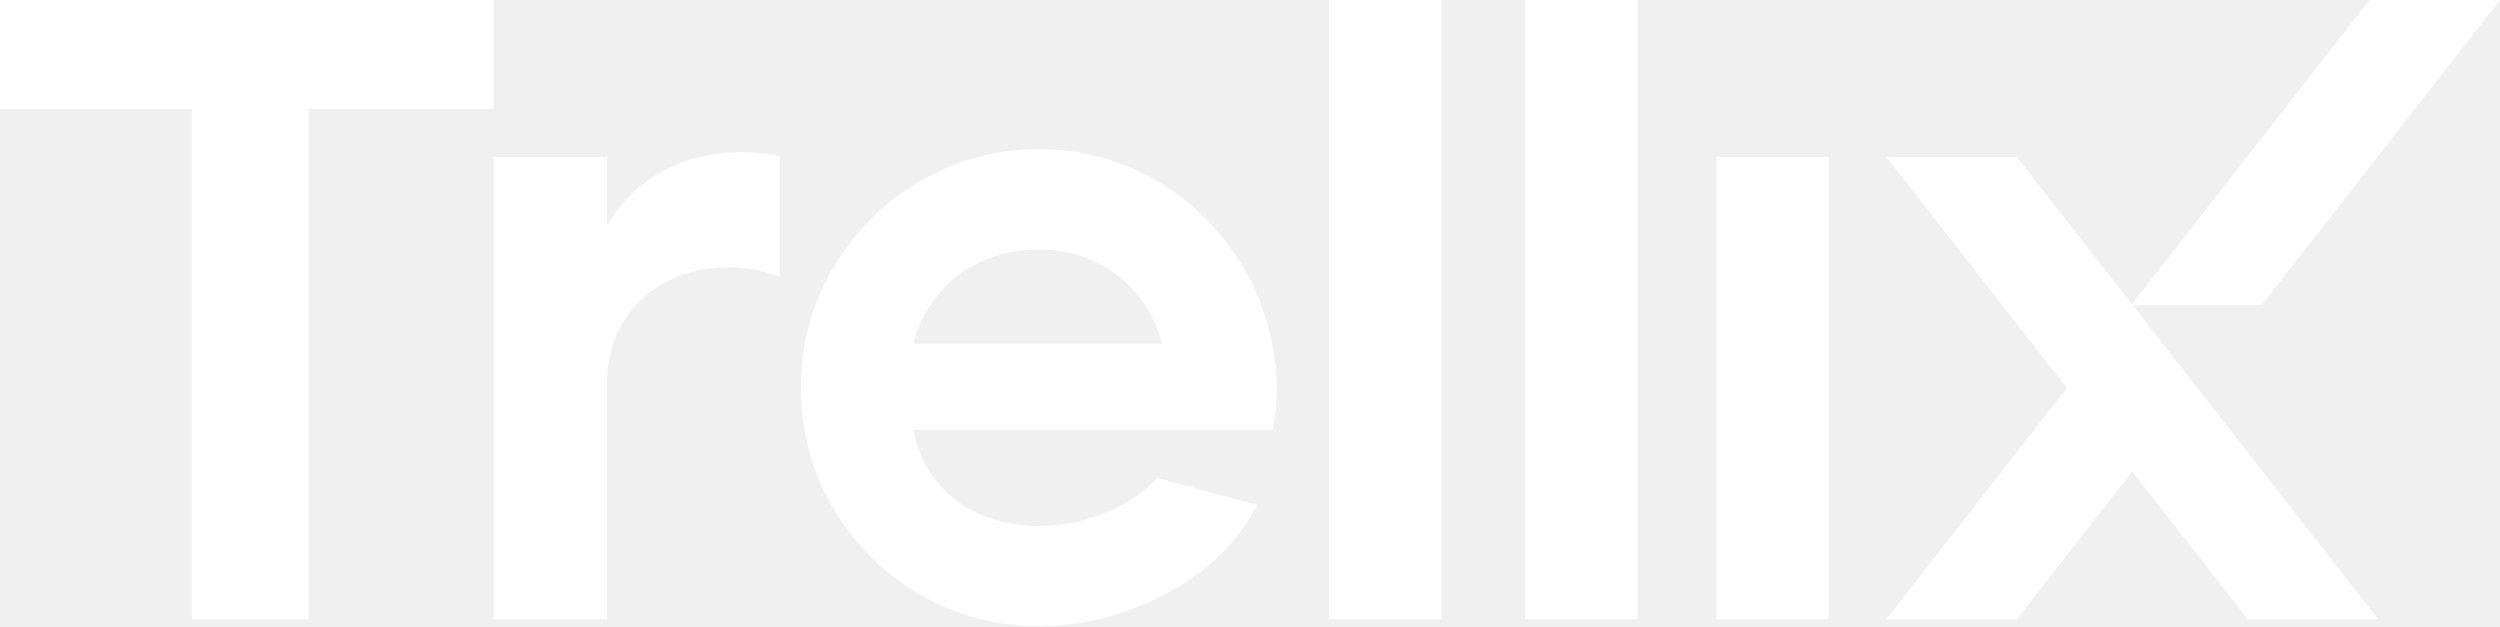
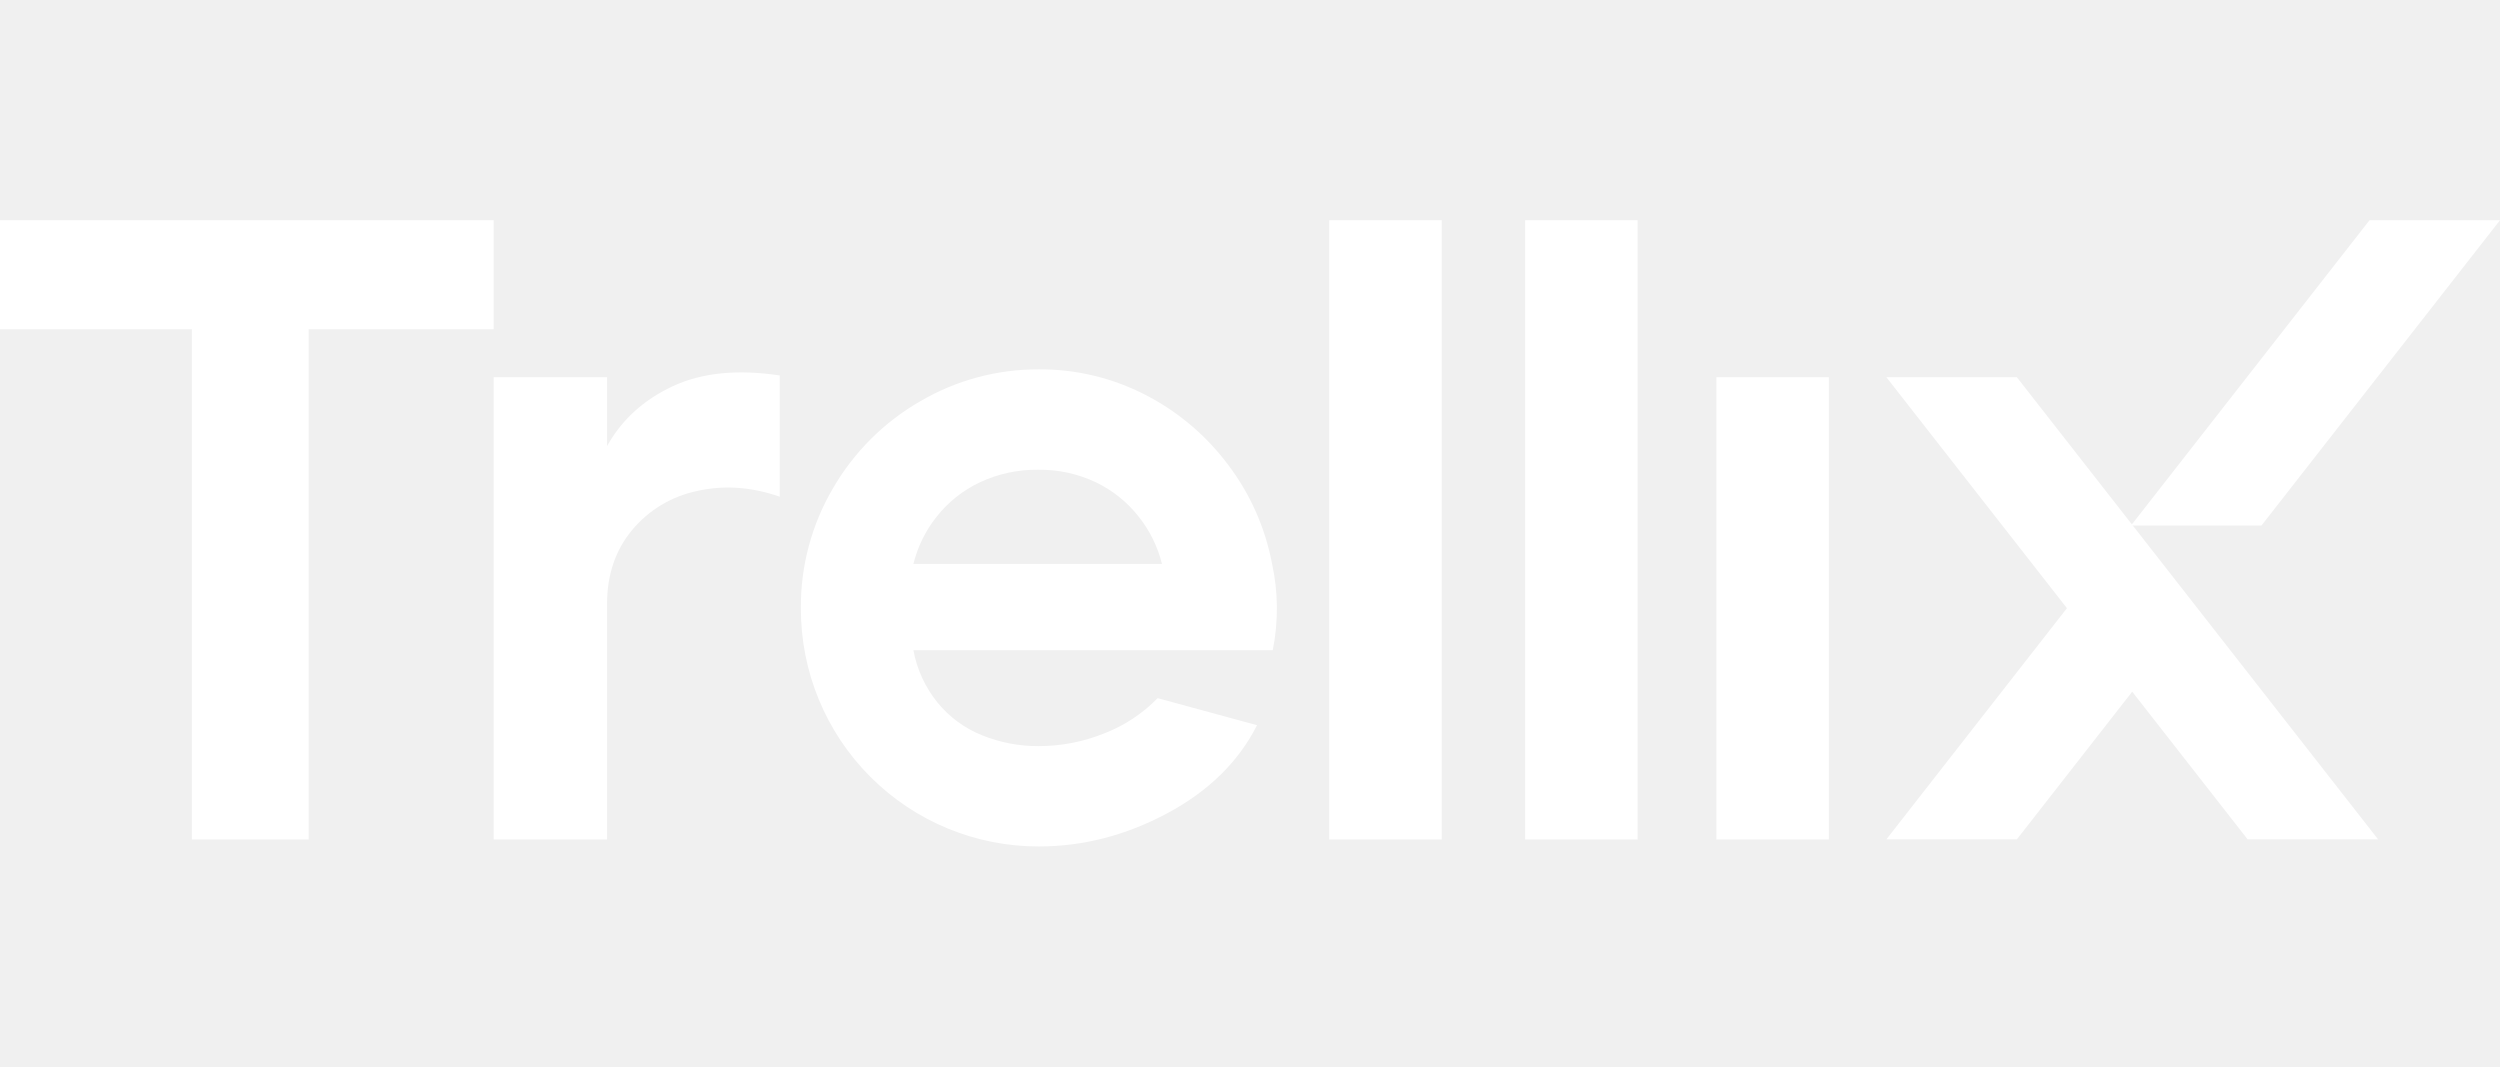
- <svg xmlns="http://www.w3.org/2000/svg" id="Layer_1" data-name="Layer 1" viewBox="0 0 1000 250.5">
+ <svg xmlns="http://www.w3.org/2000/svg" id="Layer_1" width="300px" height="128px" data-name="Layer 1" viewBox="0 0 1000 250.5">
  <defs>
    <style>.cls-1{fill:#fff;}</style>
  </defs>
  <path class="cls-1" d="M904.59,122.12H852.4L947.81,0H1000Z" transform="translate(0 0)" />
  <path class="cls-1" d="M76.75,43.61H0V0H197.47V43.61h-74v204.1H76.75Z" transform="translate(0 0)" />
  <path class="cls-1" d="M197.47,62.8h45.35V90.36q8.72-15.7,26.17-23.9T311.9,62.1v48.5q-17.1-5.94-33.14-2.27a45.92,45.92,0,0,0-26,15.7q-9.93,12-9.94,29.48v94.2H197.47Z" transform="translate(0 0)" />
  <path class="cls-1" d="M415.6,250.5a95,95,0,0,1-95.25-95.25,93.3,93.3,0,0,1,12.91-48.14,95.16,95.16,0,0,1,34.89-34.72A93.13,93.13,0,0,1,415.6,59.66,91.49,91.49,0,0,1,458,69.78a96.12,96.12,0,0,1,33.14,27.91,94.44,94.44,0,0,1,17.62,39.42A84.24,84.24,0,0,1,509.1,172H365.36A46.77,46.77,0,0,0,375,192.93,44.27,44.27,0,0,0,392.75,206a59.37,59.37,0,0,0,22.85,4.36,69.9,69.9,0,0,0,26-5.05,60,60,0,0,0,21.46-14.13L502.82,202q-11.18,22-35.94,35.24T415.6,250.5Zm49.19-113a49.21,49.21,0,0,0-9.25-18.84,48.41,48.41,0,0,0-17.09-13.78,51.94,51.94,0,0,0-23.2-5.06,53.07,53.07,0,0,0-23.38,5.06,48.17,48.17,0,0,0-17.27,13.78,49.19,49.19,0,0,0-9.24,18.84Z" transform="translate(0 0)" />
  <path class="cls-1" d="M531.69,0h45V247.71h-45Z" transform="translate(0 0)" />
  <path class="cls-1" d="M610.05,0h45V247.71h-45Z" transform="translate(0 0)" />
  <path class="cls-1" d="M686.55,62.8h45V247.71h-45Z" transform="translate(0 0)" />
  <polygon class="cls-1" points="951.24 247.66 806.74 62.8 754.55 62.8 826.77 155.19 754.55 247.66 806.74 247.66 852.88 188.59 899.05 247.66 951.24 247.66" />
</svg>
